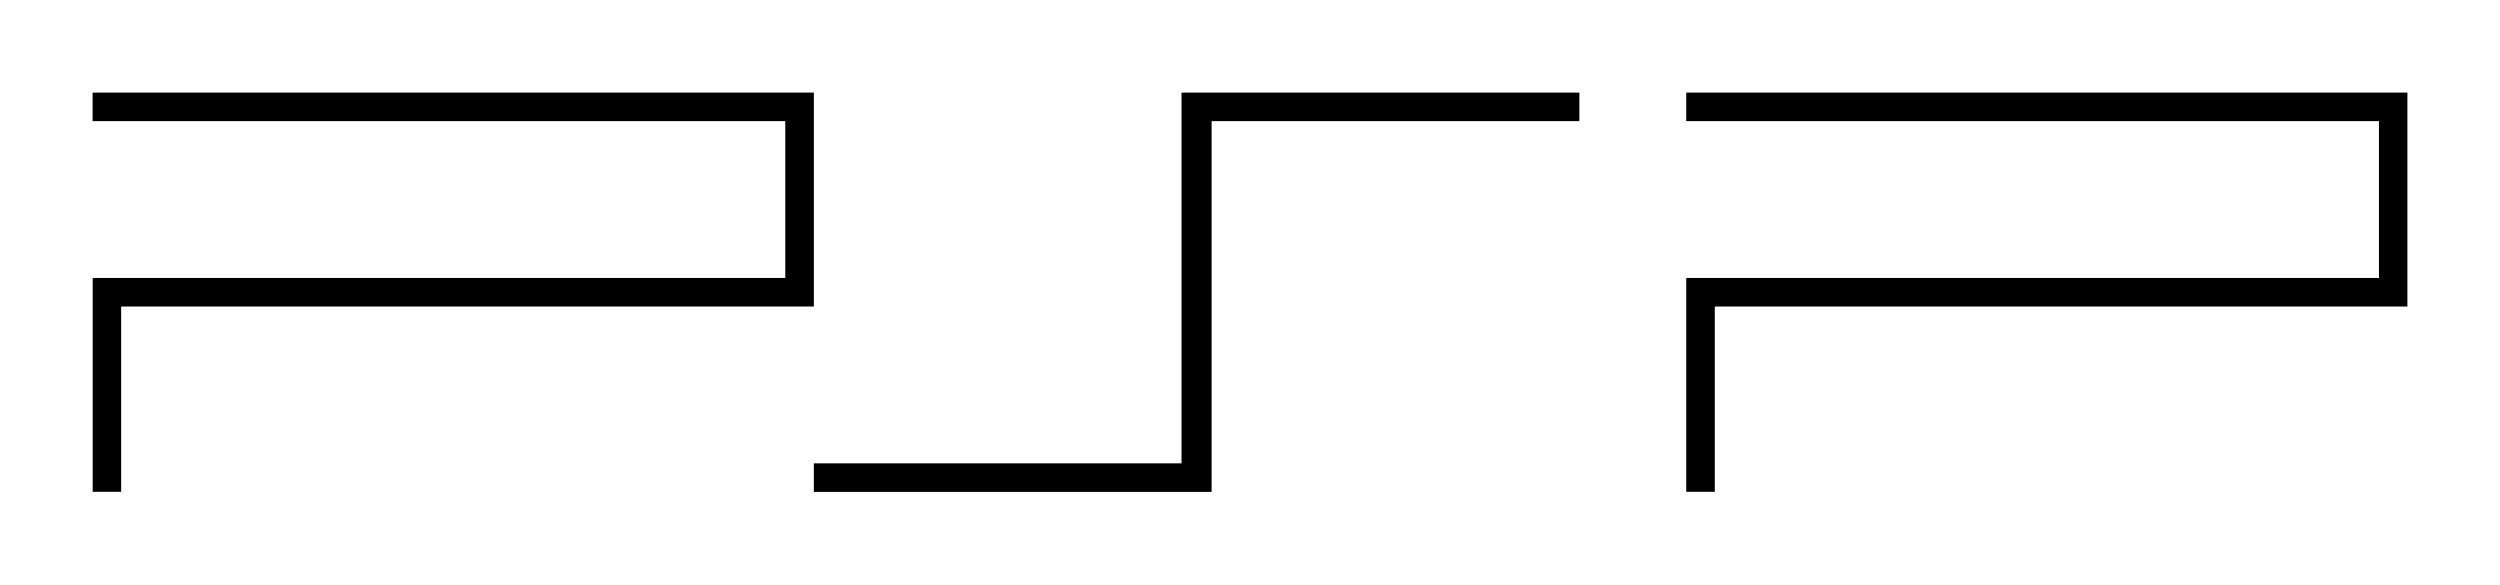
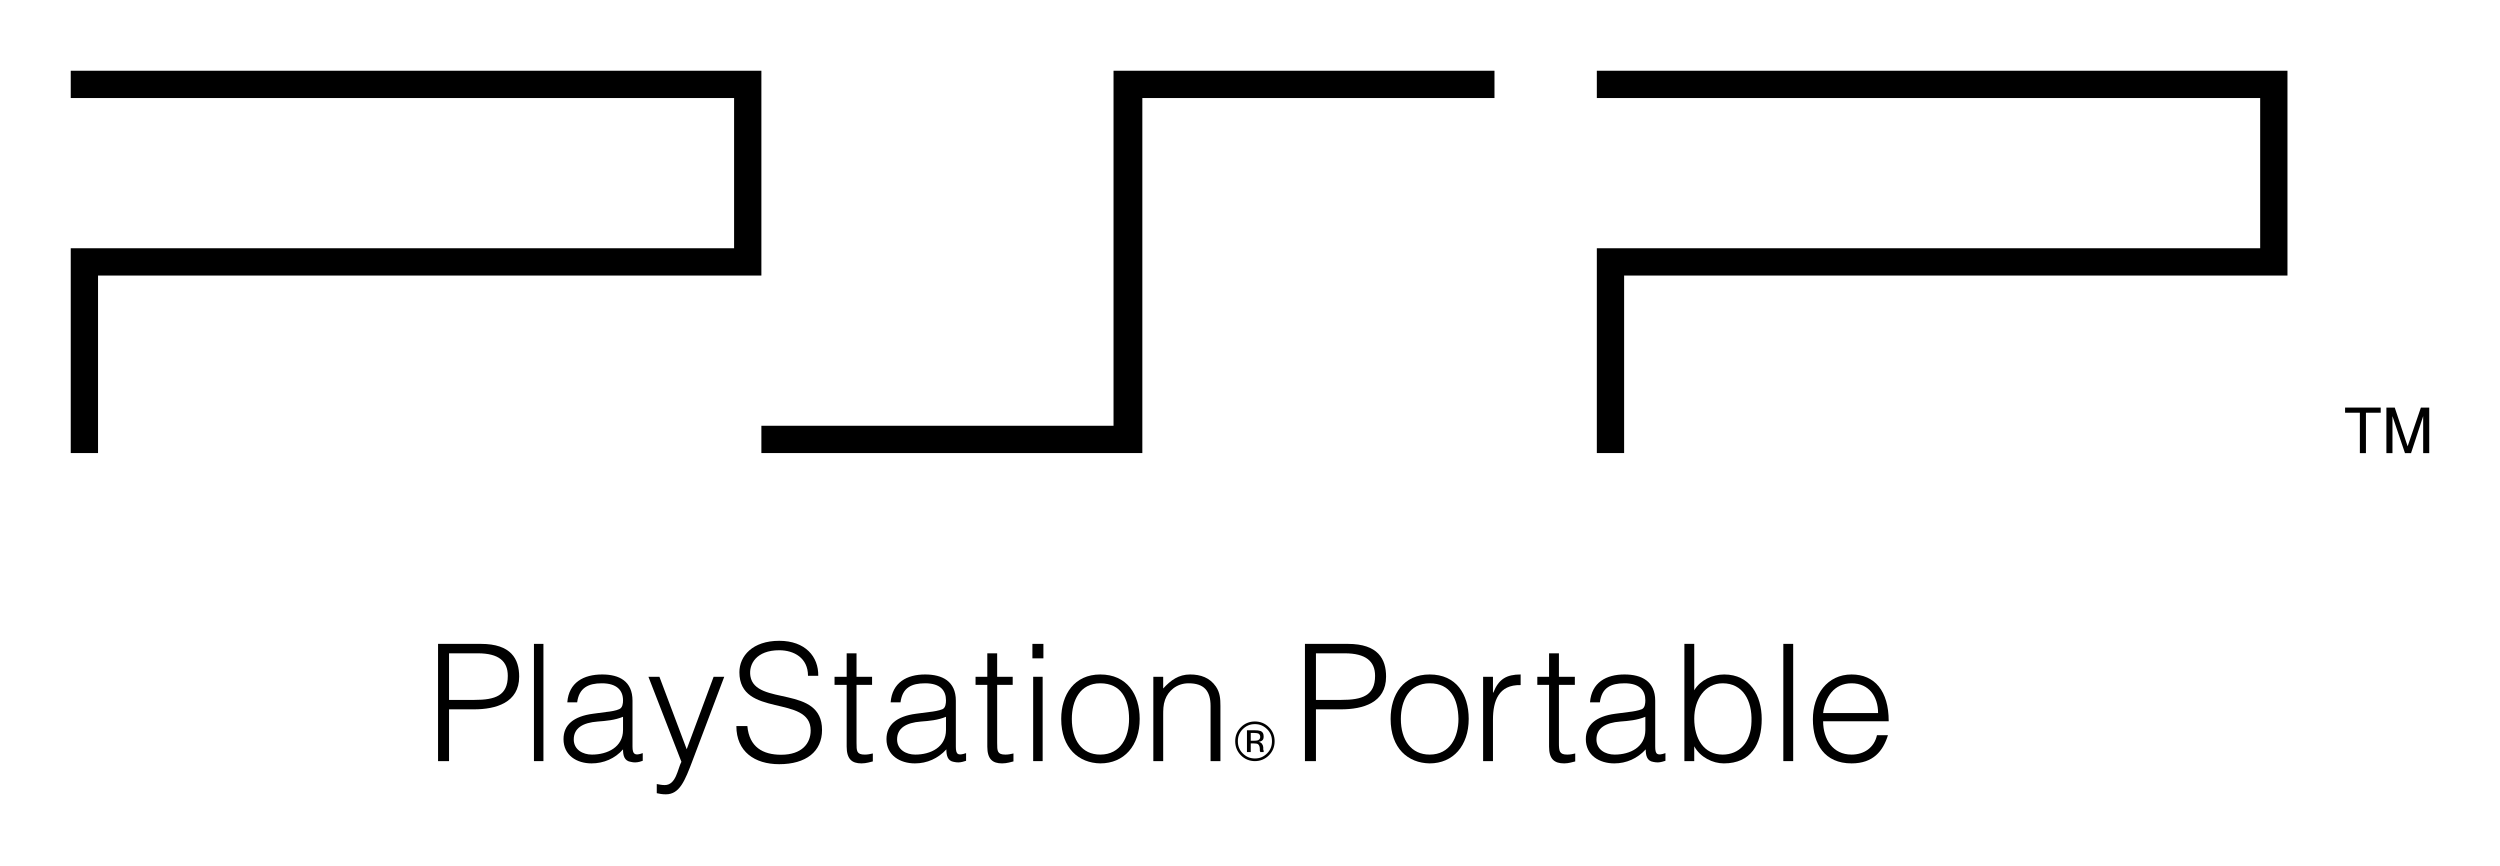
- <svg xmlns="http://www.w3.org/2000/svg" role="img" viewBox="-0.96 8.97 25.92 6.06">
-   <path d="M0 9.93v.296h7.182v1.626H.001v2.217h.295v-1.921h7.182V9.93zm11.29 0v3.844H7.478v.296h4.124v-3.844h3.813V9.93zm5.233 0v.296h7.182v1.626h-7.182v2.217h.296v-1.921H24V9.93z" />
+ <svg xmlns="http://www.w3.org/2000/svg" version="1.0" viewBox="-22.59 -22.59 798.32 276.25">
+   <g id="layer1" transform="translate(2.322326,-490.7257)">
+     <path d="M 126.589,691.634 C 133.246,691.634 137.241,690.278 137.241,683.948 C 137.241,679.263 134.336,676.758 127.678,676.758 L 118.479,676.758 L 118.479,691.634 L 126.589,691.634 z M 114.969,711.182 L 114.969,673.744 L 128.647,673.744 C 138.33,673.744 140.872,678.585 140.872,684.202 C 140.872,692.566 133.368,694.648 126.468,694.648 L 118.479,694.648 L 118.479,711.182 L 114.969,711.182" id="path6905" fill="#000" />
+     <path d="M 145.593,711.182 L 148.619,711.182 L 148.619,673.744 L 145.593,673.744 L 145.593,711.182 z " id="path6907" fill="#000" />
+     <path d="M 174.038,697.032 C 171.375,698.122 168.591,698.34 165.928,698.545 C 161.207,698.909 158.303,700.627 158.303,704.259 C 158.303,707.551 161.207,709.1 164.113,709.1 C 169.075,709.1 174.038,706.704 174.038,701.245 L 174.038,697.032 z M 168.712,695.483 C 169.923,695.374 171.859,695.059 172.828,694.587 C 173.917,694.127 174.038,692.723 174.038,691.791 C 174.038,688.62 172.101,686.332 167.26,686.332 C 163.023,686.332 159.997,687.736 159.392,692.408 L 156.245,692.408 C 156.729,686.066 161.45,683.512 167.381,683.512 C 172.828,683.512 177.064,685.654 177.064,691.888 L 177.064,706.546 C 177.064,708.991 177.79,709.56 180.332,708.628 L 180.332,711.073 C 179.969,711.231 178.88,711.594 177.911,711.594 C 177.427,711.594 177.064,711.545 176.58,711.436 C 174.401,711.134 174.038,709.306 174.038,707.43 C 171.496,710.347 167.865,711.909 163.991,711.909 C 159.271,711.909 155.034,709.355 155.034,704.162 C 155.034,699.647 158.181,696.887 164.476,696.052 L 168.712,695.483" id="path6909" fill="#000" />
+     <path d="M 184.811,718.505 C 185.658,718.663 186.506,718.832 187.353,718.832 C 190.984,718.832 191.468,713.724 192.679,711.388 L 182.148,684.25 L 185.658,684.25 L 194.373,707.394 L 202.968,684.25 L 206.357,684.25 L 196.31,710.819 C 193.768,717.573 192.074,721.786 187.716,721.786 C 186.627,721.786 185.658,721.628 184.811,721.423 L 184.811,718.505" id="path6911" fill="#000" />
+     <path d="M 213.74,699.998 C 214.346,706.704 218.703,709.149 224.513,709.149 C 231.171,709.149 233.955,705.518 233.955,701.402 C 233.955,689.806 211.198,697.504 211.198,682.798 C 211.198,677.593 215.435,672.763 223.908,672.763 C 232.26,672.763 236.497,677.847 236.376,683.948 L 233.107,683.948 C 233.107,678.222 228.629,675.777 223.908,675.777 C 216.645,675.777 214.104,680.195 214.709,684.044 C 216.282,693.704 237.586,686.744 237.586,701.245 C 237.586,708.12 232.502,712.163 223.908,712.163 C 216.04,712.163 210.23,708.12 210.23,699.998 L 213.74,699.998" id="path6913" fill="#000" />
+     <path d="M 253.806,711.279 C 253.08,711.436 251.748,711.909 250.174,711.909 C 247.148,711.909 245.454,710.553 245.454,706.546 L 245.454,686.84 L 241.581,686.84 L 241.581,684.25 L 245.454,684.25 L 245.454,676.758 L 248.601,676.758 L 248.601,684.25 L 253.564,684.25 L 253.564,686.84 L 248.601,686.84 L 248.601,705.3 C 248.601,707.963 248.601,709.1 251.264,709.1 C 252.111,709.1 252.959,708.943 253.806,708.737 L 253.806,711.279" id="path6915" fill="#000" />
+     <path d="M 277.167,697.032 C 274.504,698.122 271.841,698.34 269.178,698.545 C 264.458,698.909 261.553,700.627 261.553,704.259 C 261.553,707.551 264.458,709.1 267.363,709.1 C 272.325,709.1 277.167,706.704 277.167,701.245 L 277.167,697.032 z M 271.962,695.483 C 273.052,695.374 274.988,695.059 276.078,694.587 C 277.046,694.127 277.167,692.723 277.167,691.791 C 277.167,688.62 275.352,686.332 270.51,686.332 C 266.152,686.332 263.247,687.736 262.642,692.408 L 259.495,692.408 C 259.979,686.066 264.7,683.512 270.51,683.512 C 275.957,683.512 280.314,685.654 280.314,691.888 L 280.314,706.546 C 280.314,708.991 280.92,709.56 283.583,708.628 L 283.583,711.073 C 283.098,711.231 282.009,711.594 281.162,711.594 C 280.677,711.594 280.193,711.545 279.709,711.436 C 277.651,711.134 277.288,709.306 277.288,707.43 C 274.625,710.347 271.115,711.909 267.242,711.909 C 262.521,711.909 258.163,709.355 258.163,704.162 C 258.163,699.647 261.311,696.887 267.605,696.052 L 271.962,695.483" id="path6917" fill="#000" />
+     <path d="M 298.713,711.279 C 297.987,711.436 296.655,711.909 295.082,711.909 C 292.056,711.909 290.361,710.553 290.361,706.546 L 290.361,686.84 L 286.609,686.84 L 286.609,684.25 L 290.361,684.25 L 290.361,676.758 L 293.508,676.758 L 293.508,684.25 L 298.471,684.25 L 298.471,686.84 L 293.508,686.84 L 293.508,705.3 C 293.508,707.963 293.508,709.1 296.171,709.1 C 297.018,709.1 297.866,708.943 298.713,708.737 L 298.713,711.279" id="path6919" fill="#000" />
+     <path d="M 308.033,711.182 L 305.007,711.182 L 305.007,684.25 L 308.033,684.25 L 308.033,711.182 z M 304.765,678.367 L 304.765,673.744 L 308.275,673.744 L 308.275,678.367 L 304.765,678.367" id="path6921" fill="#000" />
+     <path d="M 326.432,686.332 C 319.896,686.332 317.354,691.888 317.354,697.71 C 317.354,704.416 320.501,709.1 326.432,709.1 C 332.968,709.1 335.631,703.484 335.631,697.71 C 335.631,691.368 333.089,686.332 326.432,686.332 z M 313.964,697.71 C 313.964,689.867 318.201,683.512 326.432,683.512 C 334.905,683.512 339.021,689.806 339.021,697.71 C 339.021,706.244 334.058,711.909 326.432,711.909 C 319.654,711.8 313.964,707.127 313.964,697.71" id="path6923" fill="#000" />
+     <path d="M 346.525,711.182 L 343.378,711.182 L 343.378,684.25 L 346.525,684.25 L 346.525,687.99 C 348.946,685.34 351.488,683.512 355.119,683.512 C 358.509,683.512 361.414,684.553 363.35,687.361 C 364.682,689.298 364.803,691.319 364.803,693.546 L 364.803,711.182 L 361.656,711.182 L 361.656,693.607 C 361.656,688.777 359.598,686.332 354.635,686.332 C 350.762,686.332 348.099,688.826 347.13,691.573 C 346.525,693.292 346.525,694.805 346.525,696.681 L 346.525,711.182" id="path6925" fill="#000" />
+     <path d="M 377.028,702.431 C 376.665,702.261 376.181,702.177 375.455,702.177 L 374.486,702.177 L 374.486,704.67 L 375.576,704.67 C 376.06,704.67 376.544,704.622 376.786,704.525 C 377.27,704.331 377.512,703.968 377.512,703.435 C 377.512,702.939 377.27,702.6 377.028,702.431 z M 375.697,701.329 C 376.544,701.329 377.149,701.402 377.633,701.571 C 378.36,701.874 378.602,702.455 378.602,703.339 C 378.602,703.956 378.481,704.404 377.997,704.694 C 377.754,704.852 377.391,704.961 377.028,705.033 C 377.512,705.118 377.876,705.36 378.118,705.723 C 378.36,706.099 378.481,706.462 378.481,706.813 L 378.481,707.321 C 378.481,707.49 378.481,707.672 378.602,707.842 C 378.602,708.035 378.602,708.156 378.602,708.217 L 378.602,708.302 L 377.512,708.302 C 377.512,708.277 377.512,708.253 377.512,708.241 C 377.512,708.217 377.512,708.18 377.512,708.144 L 377.391,707.926 L 377.391,707.369 C 377.391,706.546 377.149,706.014 376.786,705.76 C 376.544,705.602 376.06,705.53 375.455,705.53 L 374.486,705.53 L 374.486,708.302 L 373.276,708.302 L 373.276,701.329 L 375.697,701.329 z M 371.944,700.966 C 370.855,702.031 370.371,703.327 370.371,704.827 C 370.371,706.365 370.855,707.66 371.944,708.725 C 373.034,709.802 374.244,710.335 375.818,710.335 C 377.391,710.335 378.602,709.802 379.691,708.725 C 380.781,707.66 381.265,706.365 381.265,704.827 C 381.265,703.327 380.781,702.031 379.691,700.966 C 378.602,699.901 377.391,699.369 375.818,699.369 C 374.244,699.369 373.034,699.901 371.944,700.966 z M 380.296,709.318 C 379.086,710.553 377.512,711.182 375.818,711.182 C 374.123,711.182 372.55,710.553 371.339,709.318 C 370.129,708.084 369.524,706.583 369.524,704.827 C 369.524,703.097 370.129,701.596 371.339,700.373 C 372.55,699.126 374.123,698.521 375.818,698.521 C 377.512,698.521 379.086,699.126 380.296,700.373 C 381.507,701.584 382.112,703.084 382.112,704.827 C 382.112,706.583 381.507,708.084 380.296,709.318" id="path6927" fill="#000" />
+     <path d="M 403.416,691.634 C 410.073,691.634 414.189,690.278 414.189,683.948 C 414.189,679.263 411.163,676.758 404.505,676.758 L 395.306,676.758 L 395.306,691.634 L 403.416,691.634 z M 391.795,711.182 L 391.795,673.744 L 405.473,673.744 C 415.157,673.744 417.699,678.585 417.699,684.202 C 417.699,692.566 410.315,694.648 403.295,694.648 L 395.306,694.648 L 395.306,711.182 L 391.795,711.182" id="path6929" fill="#000" />
+     <path d="M 431.619,686.332 C 425.083,686.332 422.42,691.888 422.42,697.71 C 422.42,704.416 425.688,709.1 431.619,709.1 C 438.155,709.1 440.818,703.484 440.818,697.71 C 440.697,691.368 438.276,686.332 431.619,686.332 z M 419.151,697.71 C 419.151,689.867 423.267,683.512 431.619,683.512 C 440.092,683.512 444.086,689.806 444.086,697.71 C 444.086,706.244 439.124,711.909 431.619,711.909 C 424.719,711.8 419.151,707.127 419.151,697.71" id="path6931" fill="#000" />
+     <path d="M 451.833,711.182 L 448.686,711.182 L 448.686,684.25 L 451.833,684.25 L 451.833,689.298 L 451.954,689.298 C 453.649,684.976 456.191,683.512 460.669,683.512 L 460.669,686.901 C 453.649,686.744 451.833,691.936 451.833,697.964 L 451.833,711.182" id="path6933" fill="#000" />
+     <path d="M 478.1,711.279 C 477.373,711.436 476.042,711.909 474.589,711.909 C 471.442,711.909 469.748,710.553 469.748,706.546 L 469.748,686.84 L 465.995,686.84 L 465.995,684.25 L 469.748,684.25 L 469.748,676.758 L 472.895,676.758 L 472.895,684.25 L 477.979,684.25 L 477.979,686.84 L 472.895,686.84 L 472.895,705.3 C 472.895,707.963 473.016,709.1 475.558,709.1 C 476.405,709.1 477.373,708.943 478.1,708.737 L 478.1,711.279" id="path6935" fill="#000" />
+     <path d="M 500.493,697.032 C 497.83,698.122 495.167,698.34 492.504,698.545 C 487.783,698.909 484.878,700.627 484.878,704.259 C 484.878,707.551 487.783,709.1 490.688,709.1 C 495.651,709.1 500.493,706.704 500.493,701.245 L 500.493,697.032 z M 495.288,695.483 C 496.377,695.374 498.314,695.059 499.403,694.587 C 500.372,694.127 500.493,692.723 500.493,691.791 C 500.493,688.62 498.677,686.332 493.835,686.332 C 489.478,686.332 486.573,687.736 485.967,692.408 L 482.82,692.408 C 483.304,686.066 488.025,683.512 493.835,683.512 C 499.282,683.512 503.64,685.654 503.64,691.888 L 503.64,706.546 C 503.64,708.991 504.245,709.56 506.908,708.628 L 506.908,711.073 C 506.424,711.231 505.334,711.594 504.487,711.594 C 504.003,711.594 503.519,711.545 503.034,711.436 C 500.977,711.134 500.614,709.306 500.614,707.43 C 497.951,710.347 494.44,711.909 490.567,711.909 C 485.846,711.909 481.489,709.355 481.489,704.162 C 481.489,699.647 484.636,696.887 490.93,696.052 L 495.288,695.483" id="path6937" fill="#000" />
+     <path d="M 525.185,709.1 C 530.39,709.1 534.264,705.3 534.385,698.545 C 534.627,691.791 531.601,686.332 525.185,686.332 C 519.496,686.332 516.107,691.525 516.107,697.601 C 516.107,704.113 519.254,709.1 525.185,709.1 z M 516.107,711.182 L 512.96,711.182 L 512.96,673.744 L 516.107,673.744 L 516.107,688.559 C 518.044,685.291 521.917,683.512 525.67,683.512 C 533.901,683.512 537.653,690.23 537.653,697.771 C 537.653,705.711 534.264,711.909 525.549,711.909 C 522.038,711.909 518.044,709.984 516.107,706.45 L 516.107,706.45 L 516.107,711.182" id="path6939" fill="#000" />
+     <path d="M 544.553,711.182 L 547.7,711.182 L 547.7,673.744 L 544.553,673.744 L 544.553,711.182 z " id="path6941" fill="#000" />
+     <path d="M 574.813,695.834 C 574.813,690.593 571.908,686.332 566.34,686.332 C 560.772,686.332 557.867,690.75 557.262,695.834 L 574.813,695.834 z M 557.262,698.448 C 557.262,704.259 560.409,709.1 566.34,709.1 C 570.335,709.1 573.603,706.861 574.45,702.915 L 577.961,702.915 C 576.387,707.999 573.24,711.909 566.34,711.909 C 557.746,711.909 553.994,705.772 553.994,697.819 C 553.994,689.963 558.594,683.512 566.34,683.512 C 573.724,683.512 578.203,688.777 578.203,698.448 L 557.262,698.448" id="path6943" fill="#000" />
+     <path d="M -2.322,490.726 L 218.219,490.726 L 218.219,556.126 L 6.393,556.126 L 6.393,612.81 L -2.322,612.81 L -2.322,547.41 L 209.504,547.41 L 209.504,499.441 L -2.322,499.441 L -2.322,490.726" id="path6945" fill="#000" />
+     <path d="M 493.714,556.126 L 493.714,612.81 L 484.999,612.81 L 484.999,547.41 L 696.825,547.41 L 696.825,499.441 L 484.999,499.441 L 484.999,490.726 L 705.54,490.726 L 705.54,556.126 L 493.714,556.126" id="path6947" fill="#000" />
+     <path d="M 330.669,490.726 L 330.669,604.095 L 218.219,604.095 L 218.219,612.81 L 339.868,612.81 L 339.868,499.441 L 452.317,499.441 L 452.317,490.726 L 330.669,490.726" id="path6949" fill="#000" />
+     <path d="M 728.66,599.931 L 723.939,599.931 L 723.939,598.285 L 735.317,598.285 L 735.317,599.931 L 730.596,599.931 L 730.596,612.834 L 728.66,612.834 L 728.66,599.931" id="path6951" fill="#000" />
+     <path d="M 743.064,612.834 L 739.069,601.021 L 739.069,612.834 L 737.133,612.834 L 737.133,598.285 L 739.796,598.285 L 743.911,610.656 L 748.148,598.285 L 750.811,598.285 L 750.811,612.834 L 748.874,612.834 L 748.874,601.021 L 745.001,612.834 L 743.064,612.834" id="path6953" fill="#000" />
+   </g>
</svg>
